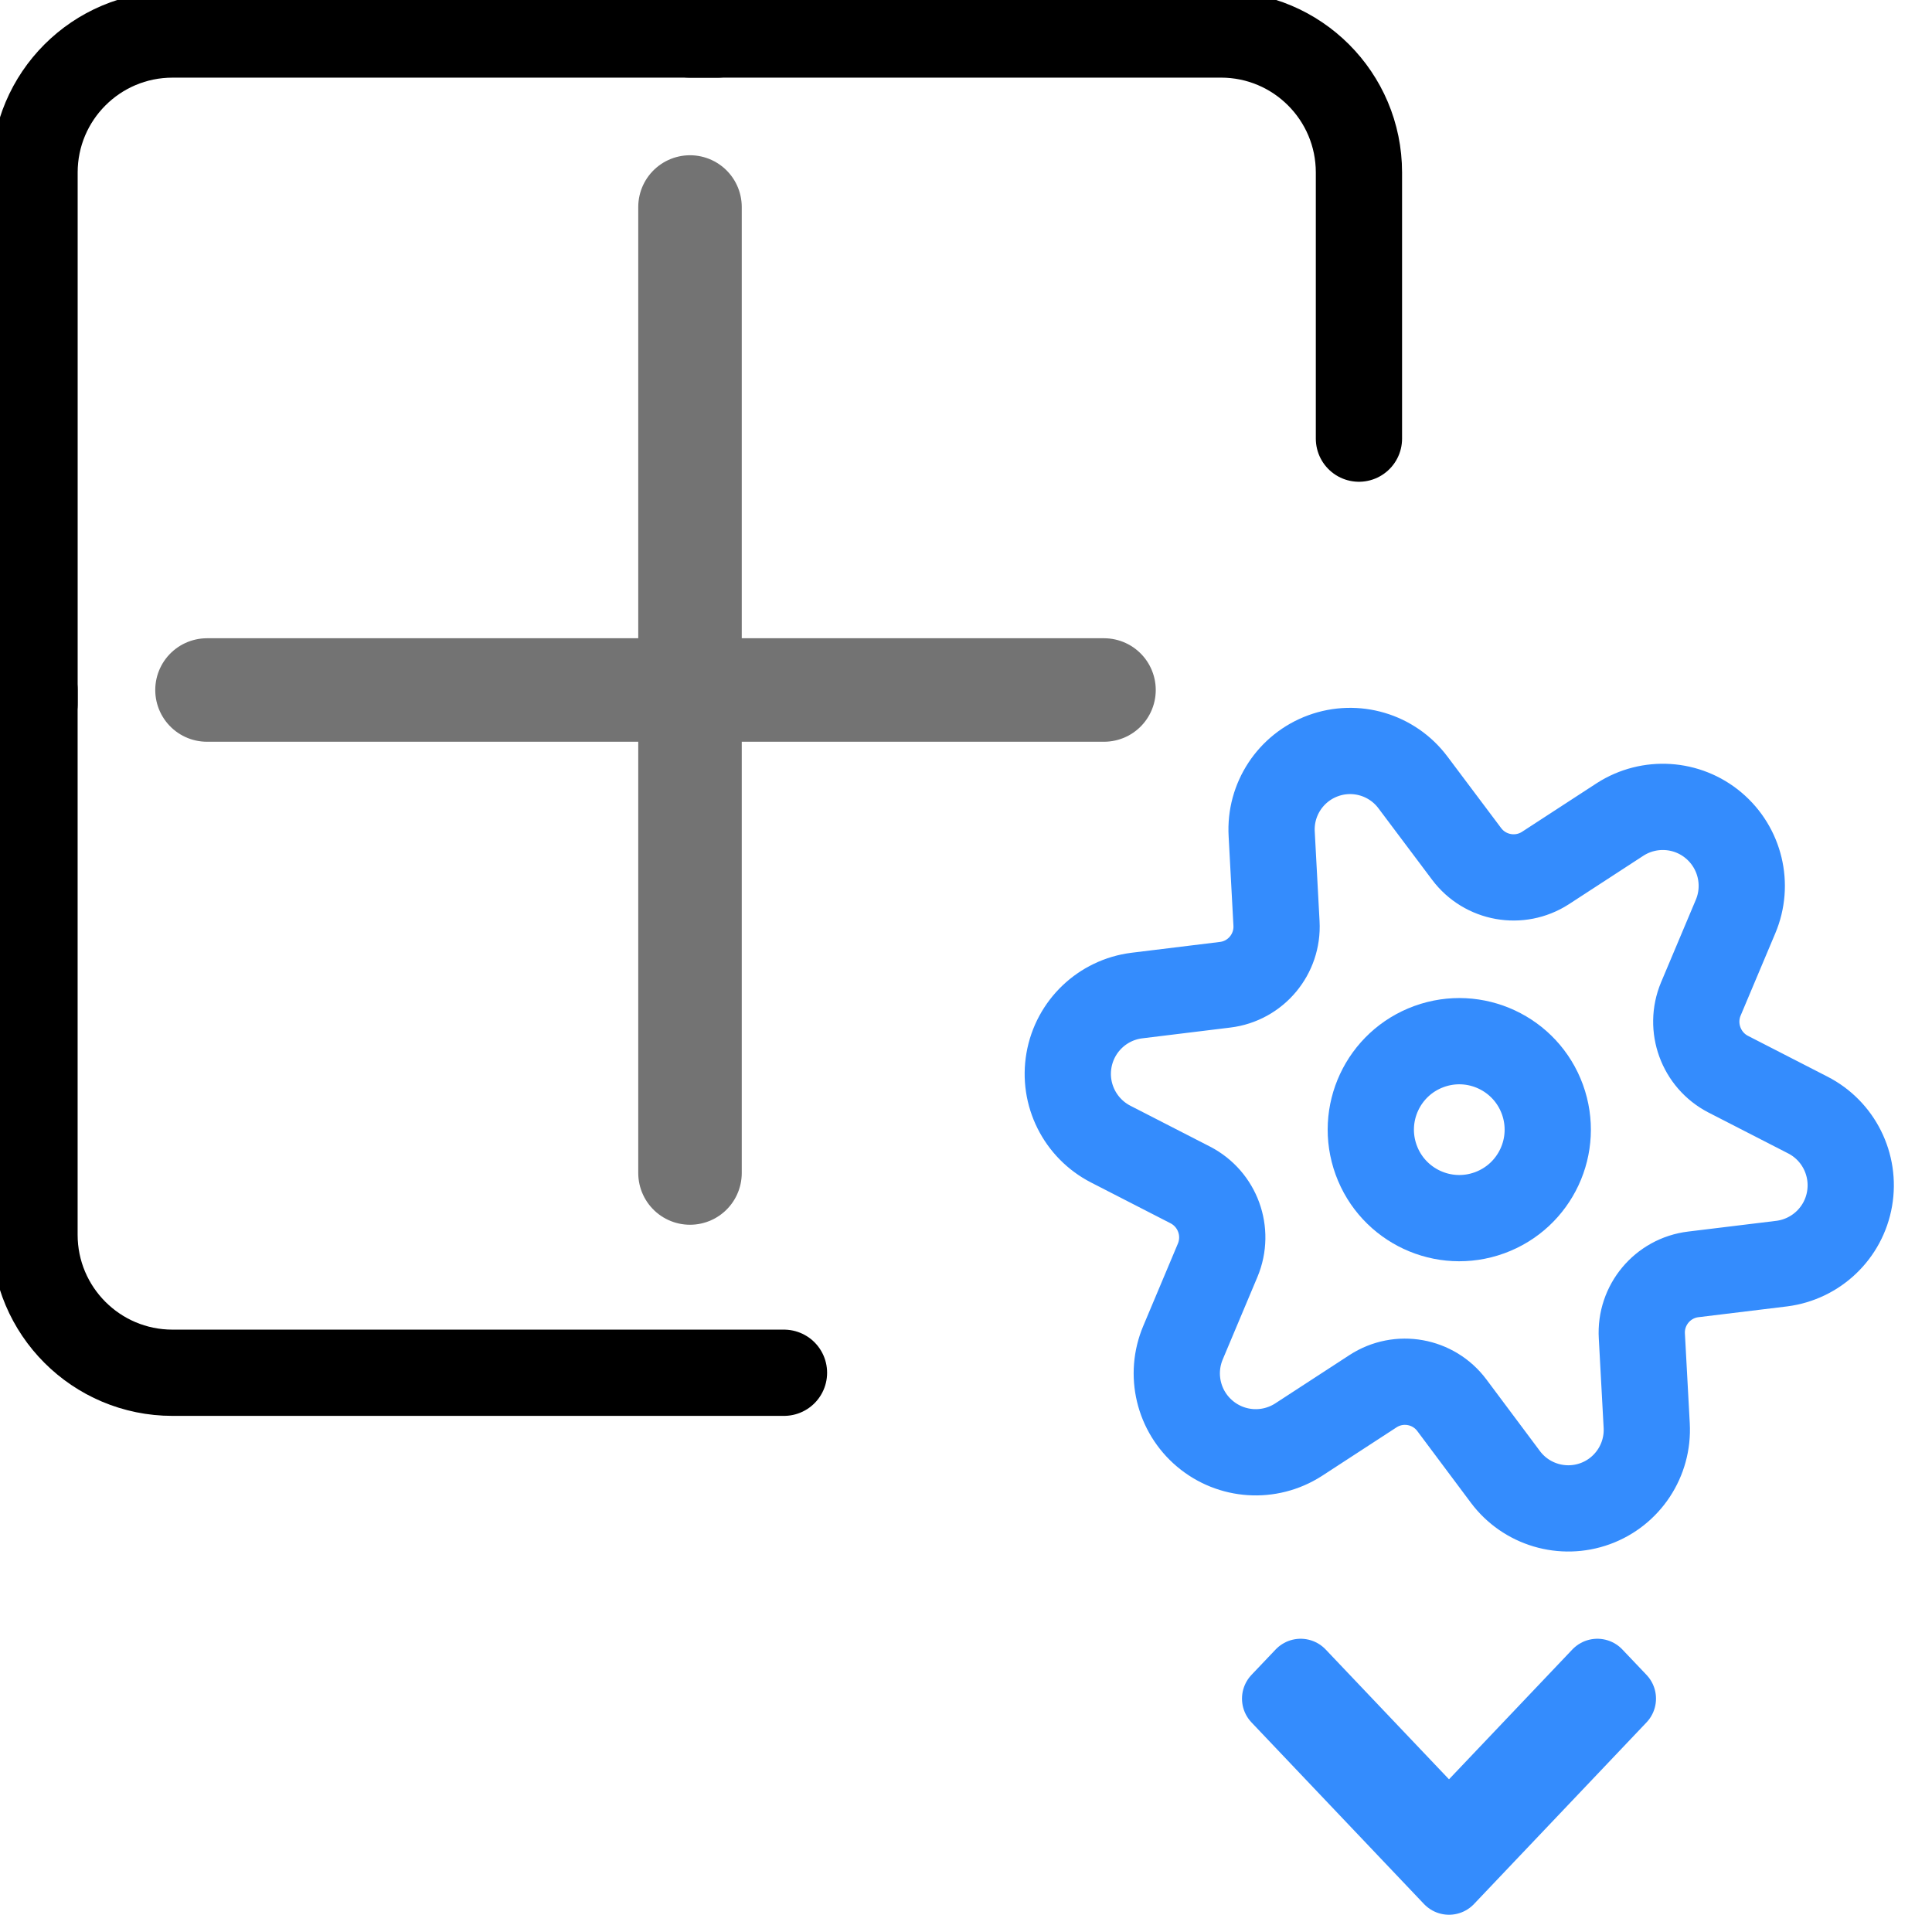
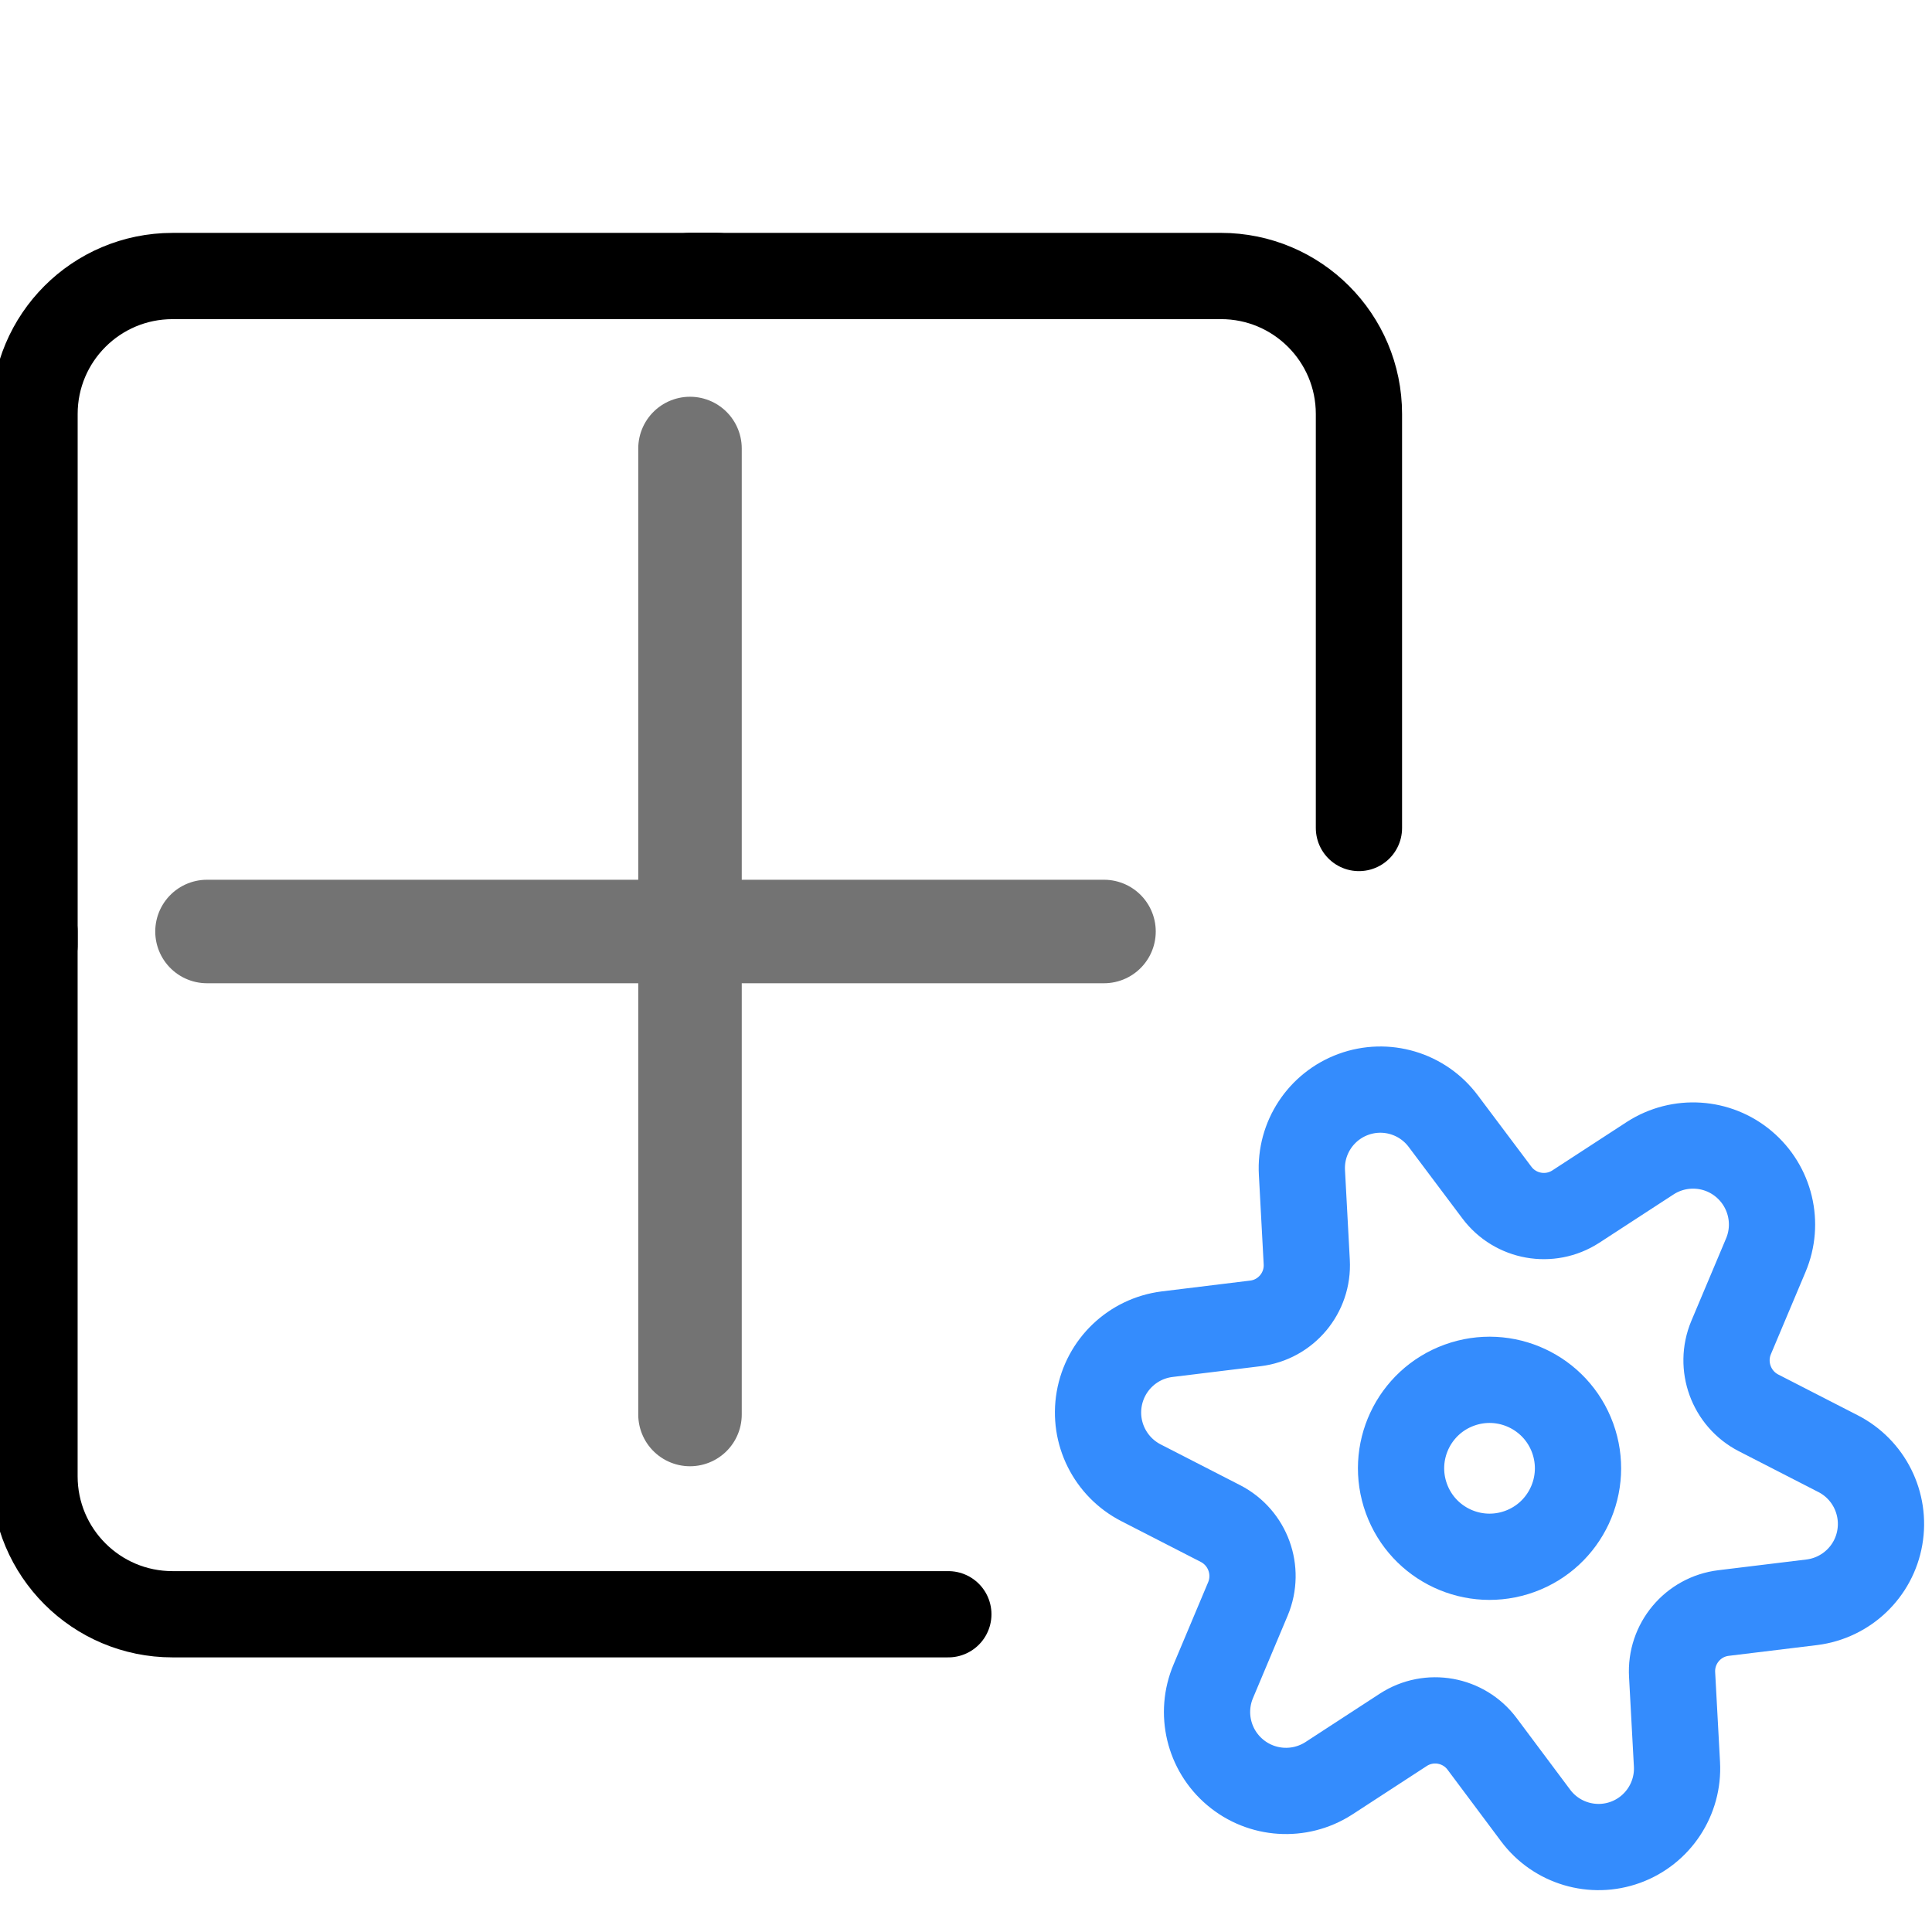
<svg xmlns="http://www.w3.org/2000/svg" width="28px" height="28px" viewBox="0 0 28 28" version="1.1">
-   <g id="tool-layout-default" stroke="none" stroke-width="1" fill="none" fill-rule="evenodd">
+   <g id="tool-layout" stroke="none" stroke-width="1" fill="none" fill-rule="evenodd">
    <rect id="Rectangle" x="0" y="0" width="28" height="28" />
-     <g id="Group" transform="translate(0.5, 0.5)">
-       <path d="M5.45696821e-12,9.495 L5.45696821e-12,17.395 C5.45710348e-12,18.499 0.895,19.395 2,19.395 L10.862,19.395 L10.862,19.395" id="Path-3" stroke="currentColor" stroke-width="1.25" stroke-linecap="round" />
-       <path d="M9.495,0 L9.495,3.857 C9.495,4.962 10.39,5.857 11.495,5.857 L19.195,5.857 L19.195,5.857" id="Path-3" stroke="currentColor" stroke-width="1.25" stroke-linecap="round" transform="translate(14.3449, 2.9285) rotate(180) translate(-14.3449, -2.9285)" />
-       <path d="M0.1,-0.1 L0.1,7.8 C0.1,8.905 0.995,9.8 2.1,9.8 L9.8,9.8 L9.8,9.8" id="Path-3" stroke="currentColor" stroke-width="1.25" stroke-linecap="round" transform="translate(4.9501, 4.8504) rotate(90) translate(-4.9501, -4.8504)" />
-       <g id="Group-10" opacity="0.55" transform="translate(2, 2)" stroke="currentColor" stroke-linecap="round" stroke-width="1.5">
+     <g id="Group" transform="translate(0.5, 4)" stroke-linecap="round">
+       <g id="Group-3" transform="translate(0, 0)" stroke="currentColor" stroke-width="1.25">
+         <path d="M5.45696821e-12,9.495 L5.45696821e-12,17.395 C5.45710348e-12,18.499 0.895,19.395 2,19.395 L13.244,19.395 L13.244,19.395" id="Path-3" />
+         <path d="M9.495,0 L9.495,4.914 L9.495,6 C9.495,7.105 10.39,8 11.495,8 L19.195,8 L19.195,8" id="Path-3" transform="translate(14.3449, 4) rotate(180) translate(-14.3449, -4)" />
+         <path d="M0.1,-0.1 L0.1,7.8 C0.1,8.905 0.995,9.8 2.1,9.8 L9.8,9.8 L9.8,9.8" id="Path-3" transform="translate(4.9501, 4.8504) rotate(90) translate(-4.9501, -4.8504)" />
+       </g>
+       <g id="Group-10" opacity="0.55" transform="translate(2, 2)" stroke="currentColor" stroke-width="1.5">
        <line x1="7.5" y1="14.5" x2="7.5" y2="0.5" id="Line-2" />
        <line x1="7" y1="14" x2="7" y2="1" id="Line-2" transform="translate(7, 7.5) rotate(90) translate(-7, -7.5)" />
      </g>
-       <g id="gear" transform="translate(20.6492, 15.8718) rotate(-20) translate(-20.6492, -15.8718)translate(15.525, 10.1048)" stroke="#348CFD" stroke-linecap="round" stroke-linejoin="round" stroke-width="1.25">
+       <g id="gear" transform="translate(21.0876, 17.2796) rotate(-20) translate(-21.0876, -17.2796)translate(15.9634, 11.5127)" stroke="#348CFD" stroke-linejoin="round" stroke-width="1.25">
        <circle id="Oval" cx="5.124" cy="5.767" r="1.282" />
        <path d="M6.214,0.808 L6.591,2.049 C6.721,2.476 7.159,2.73 7.594,2.631 L8.853,2.339 C9.342,2.229 9.847,2.45 10.096,2.885 C10.346,3.32 10.284,3.868 9.942,4.235 L9.061,5.185 C8.76,5.512 8.76,6.017 9.061,6.344 L9.942,7.294 C10.284,7.661 10.346,8.209 10.096,8.644 C9.847,9.079 9.342,9.3 8.853,9.19 L7.594,8.898 C7.157,8.796 6.715,9.053 6.587,9.484 L6.21,10.725 C6.065,11.205 5.622,11.534 5.121,11.534 C4.619,11.534 4.176,11.205 4.031,10.725 L3.657,9.484 C3.528,9.056 3.09,8.801 2.654,8.901 L1.396,9.193 C0.906,9.303 0.402,9.082 0.152,8.646 C-0.098,8.211 -0.035,7.664 0.307,7.297 L1.187,6.347 C1.489,6.019 1.489,5.515 1.187,5.187 L0.307,4.238 C-0.035,3.87 -0.098,3.323 0.152,2.888 C0.402,2.453 0.906,2.231 1.396,2.342 L2.654,2.633 C3.089,2.734 3.528,2.479 3.657,2.052 L4.035,0.81 C4.179,0.33 4.621,0.001 5.123,0 C5.625,-0.001 6.068,0.327 6.214,0.808 Z" id="Path" />
      </g>
-       <polygon id="w/l-chevron" stroke="#348CFD" stroke-linejoin="round" transform="translate(20.5, 25.25) rotate(-360) translate(-20.5, -25.25)" points="20.5 26.75 18 24.118 18.35 23.75 20.5 26.013 22.65 23.75 23 24.118" />
    </g>
  </g>
</svg>
